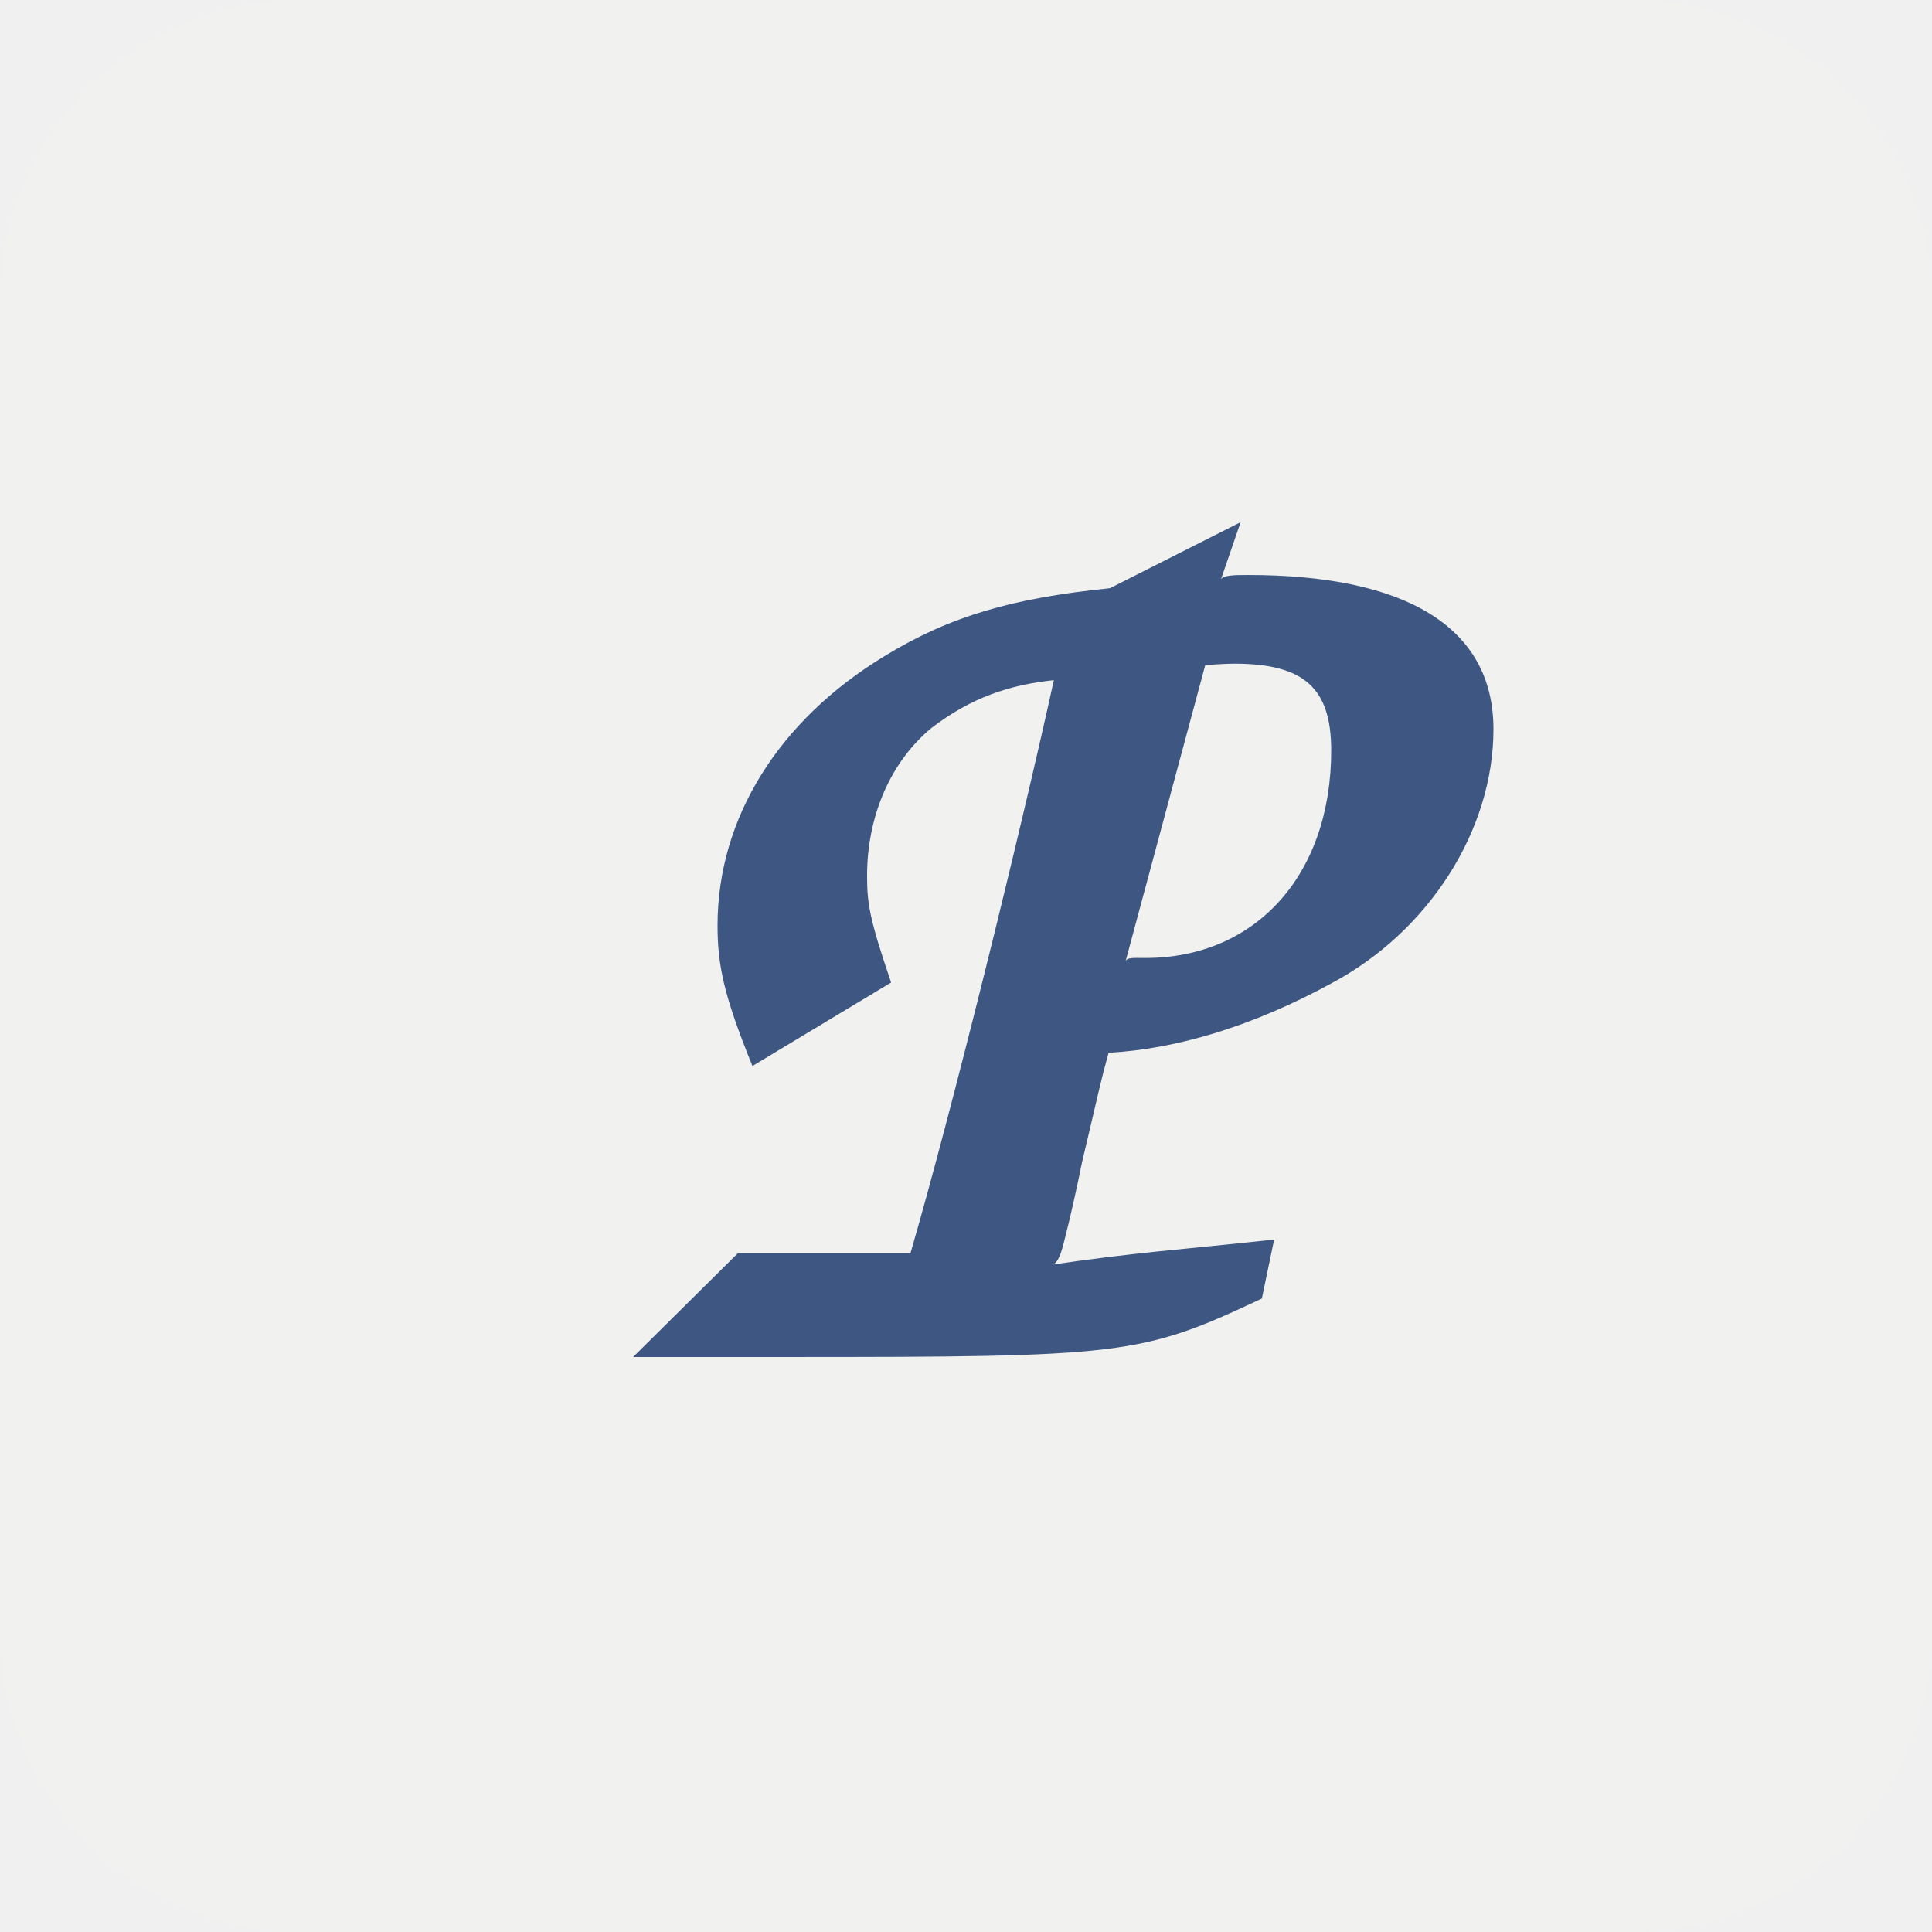
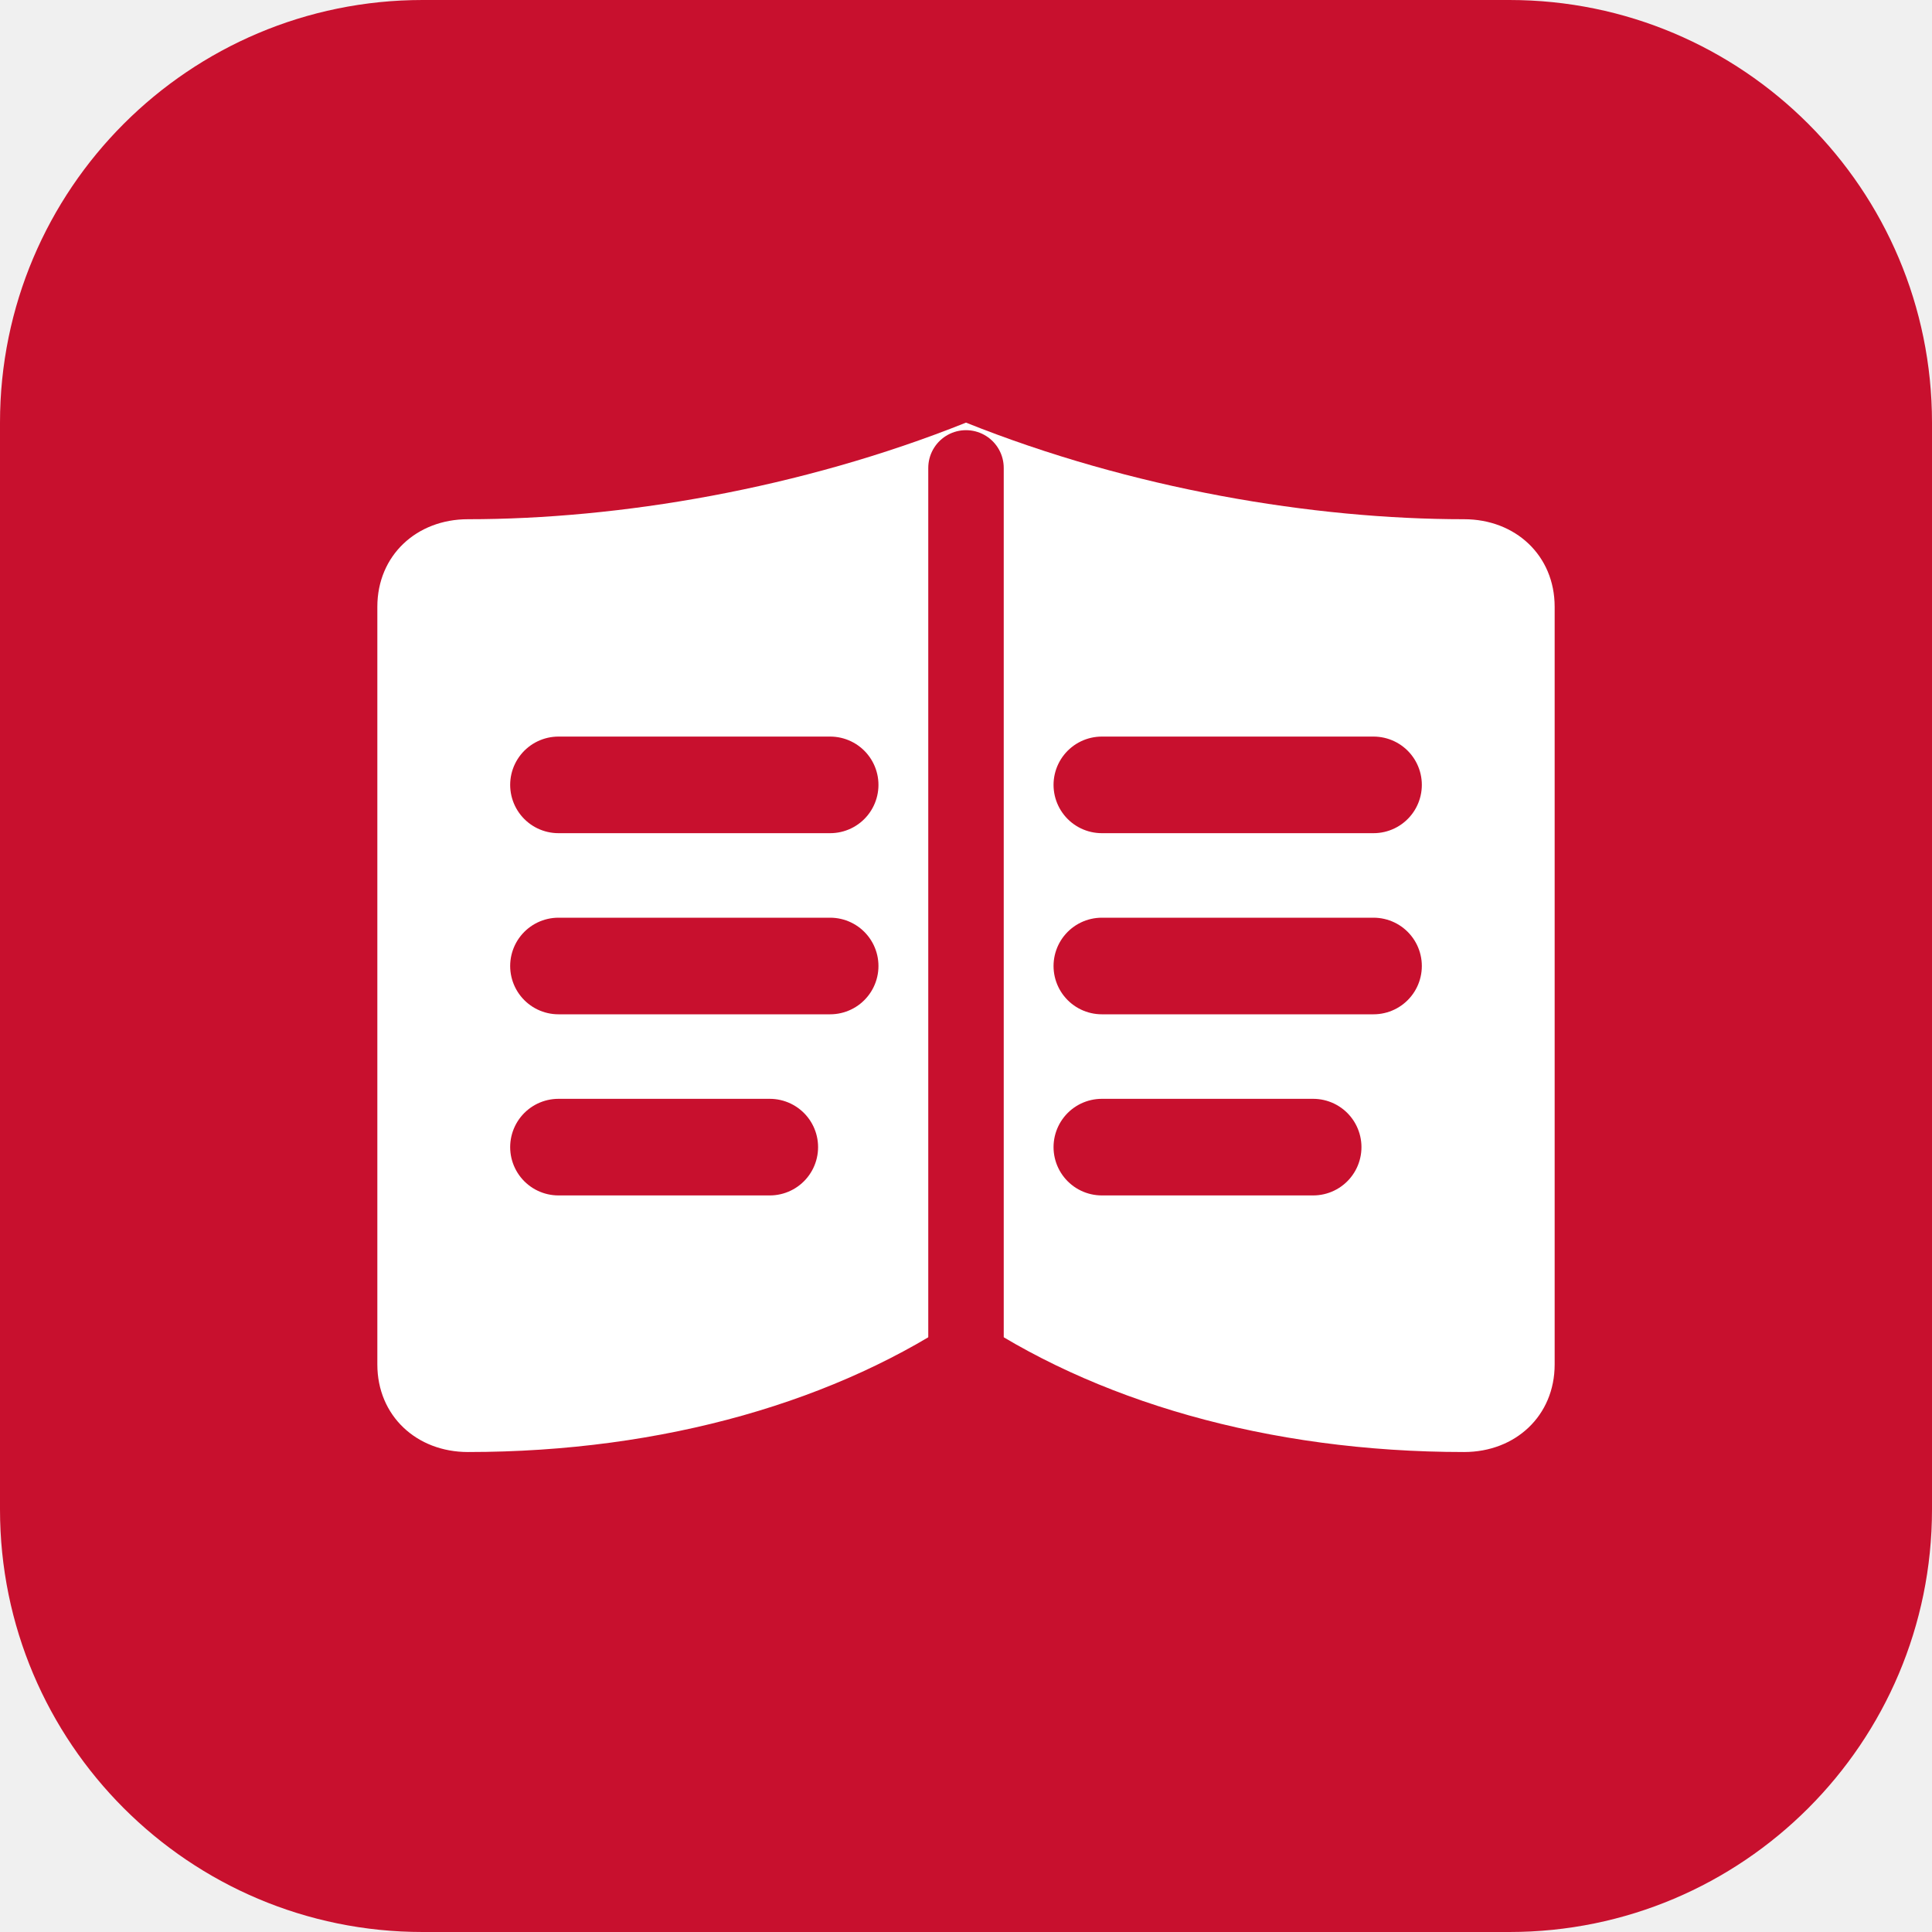
- <svg xmlns="http://www.w3.org/2000/svg" viewBox="0 0 64 64">
-   <rect width="64" height="64" rx="10" fill="#f1f1ef" />
-   <text x="32" y="45" text-anchor="middle" font-family="Kalam, 'Brush Script MT', cursive" font-size="42" font-weight="700" fill="#3e5782">P</text>
+ <svg xmlns="http://www.w3.org/2000/svg" viewBox="0 0 64 64" role="img" aria-label="Piarulli Bible">
+   <rect width="64" height="64" rx="14" fill="#c8102e" />
+   <path d="M32 14C26.5 16.2 20.5 17.2 15.5 17.2C13.8 17.2 12.5 18.4 12.5 20.1V45.2C12.5 46.9 13.8 48.1 15.5 48.1C22 48.1 27.8 46.4 32 43.5V14Z" fill="#fff" />
+   <path d="M32 14C37.5 16.2 43.5 17.2 48.5 17.2C50.2 17.2 51.5 18.4 51.5 20.1V45.2C51.5 46.9 50.2 48.1 48.5 48.1C42 48.1 36.2 46.4 32 43.5V14Z" fill="#fff" />
+   <path d="M32 15.5V44.5" stroke="#c8102e" stroke-width="2.5" stroke-linecap="round" />
+   <path d="M18.5 26h9M18.5 32h9M18.5 38h7M36.5 26h9M36.5 32h9M36.5 38h7" stroke="#c8102e" stroke-width="3.2" stroke-linecap="round" />
</svg>
